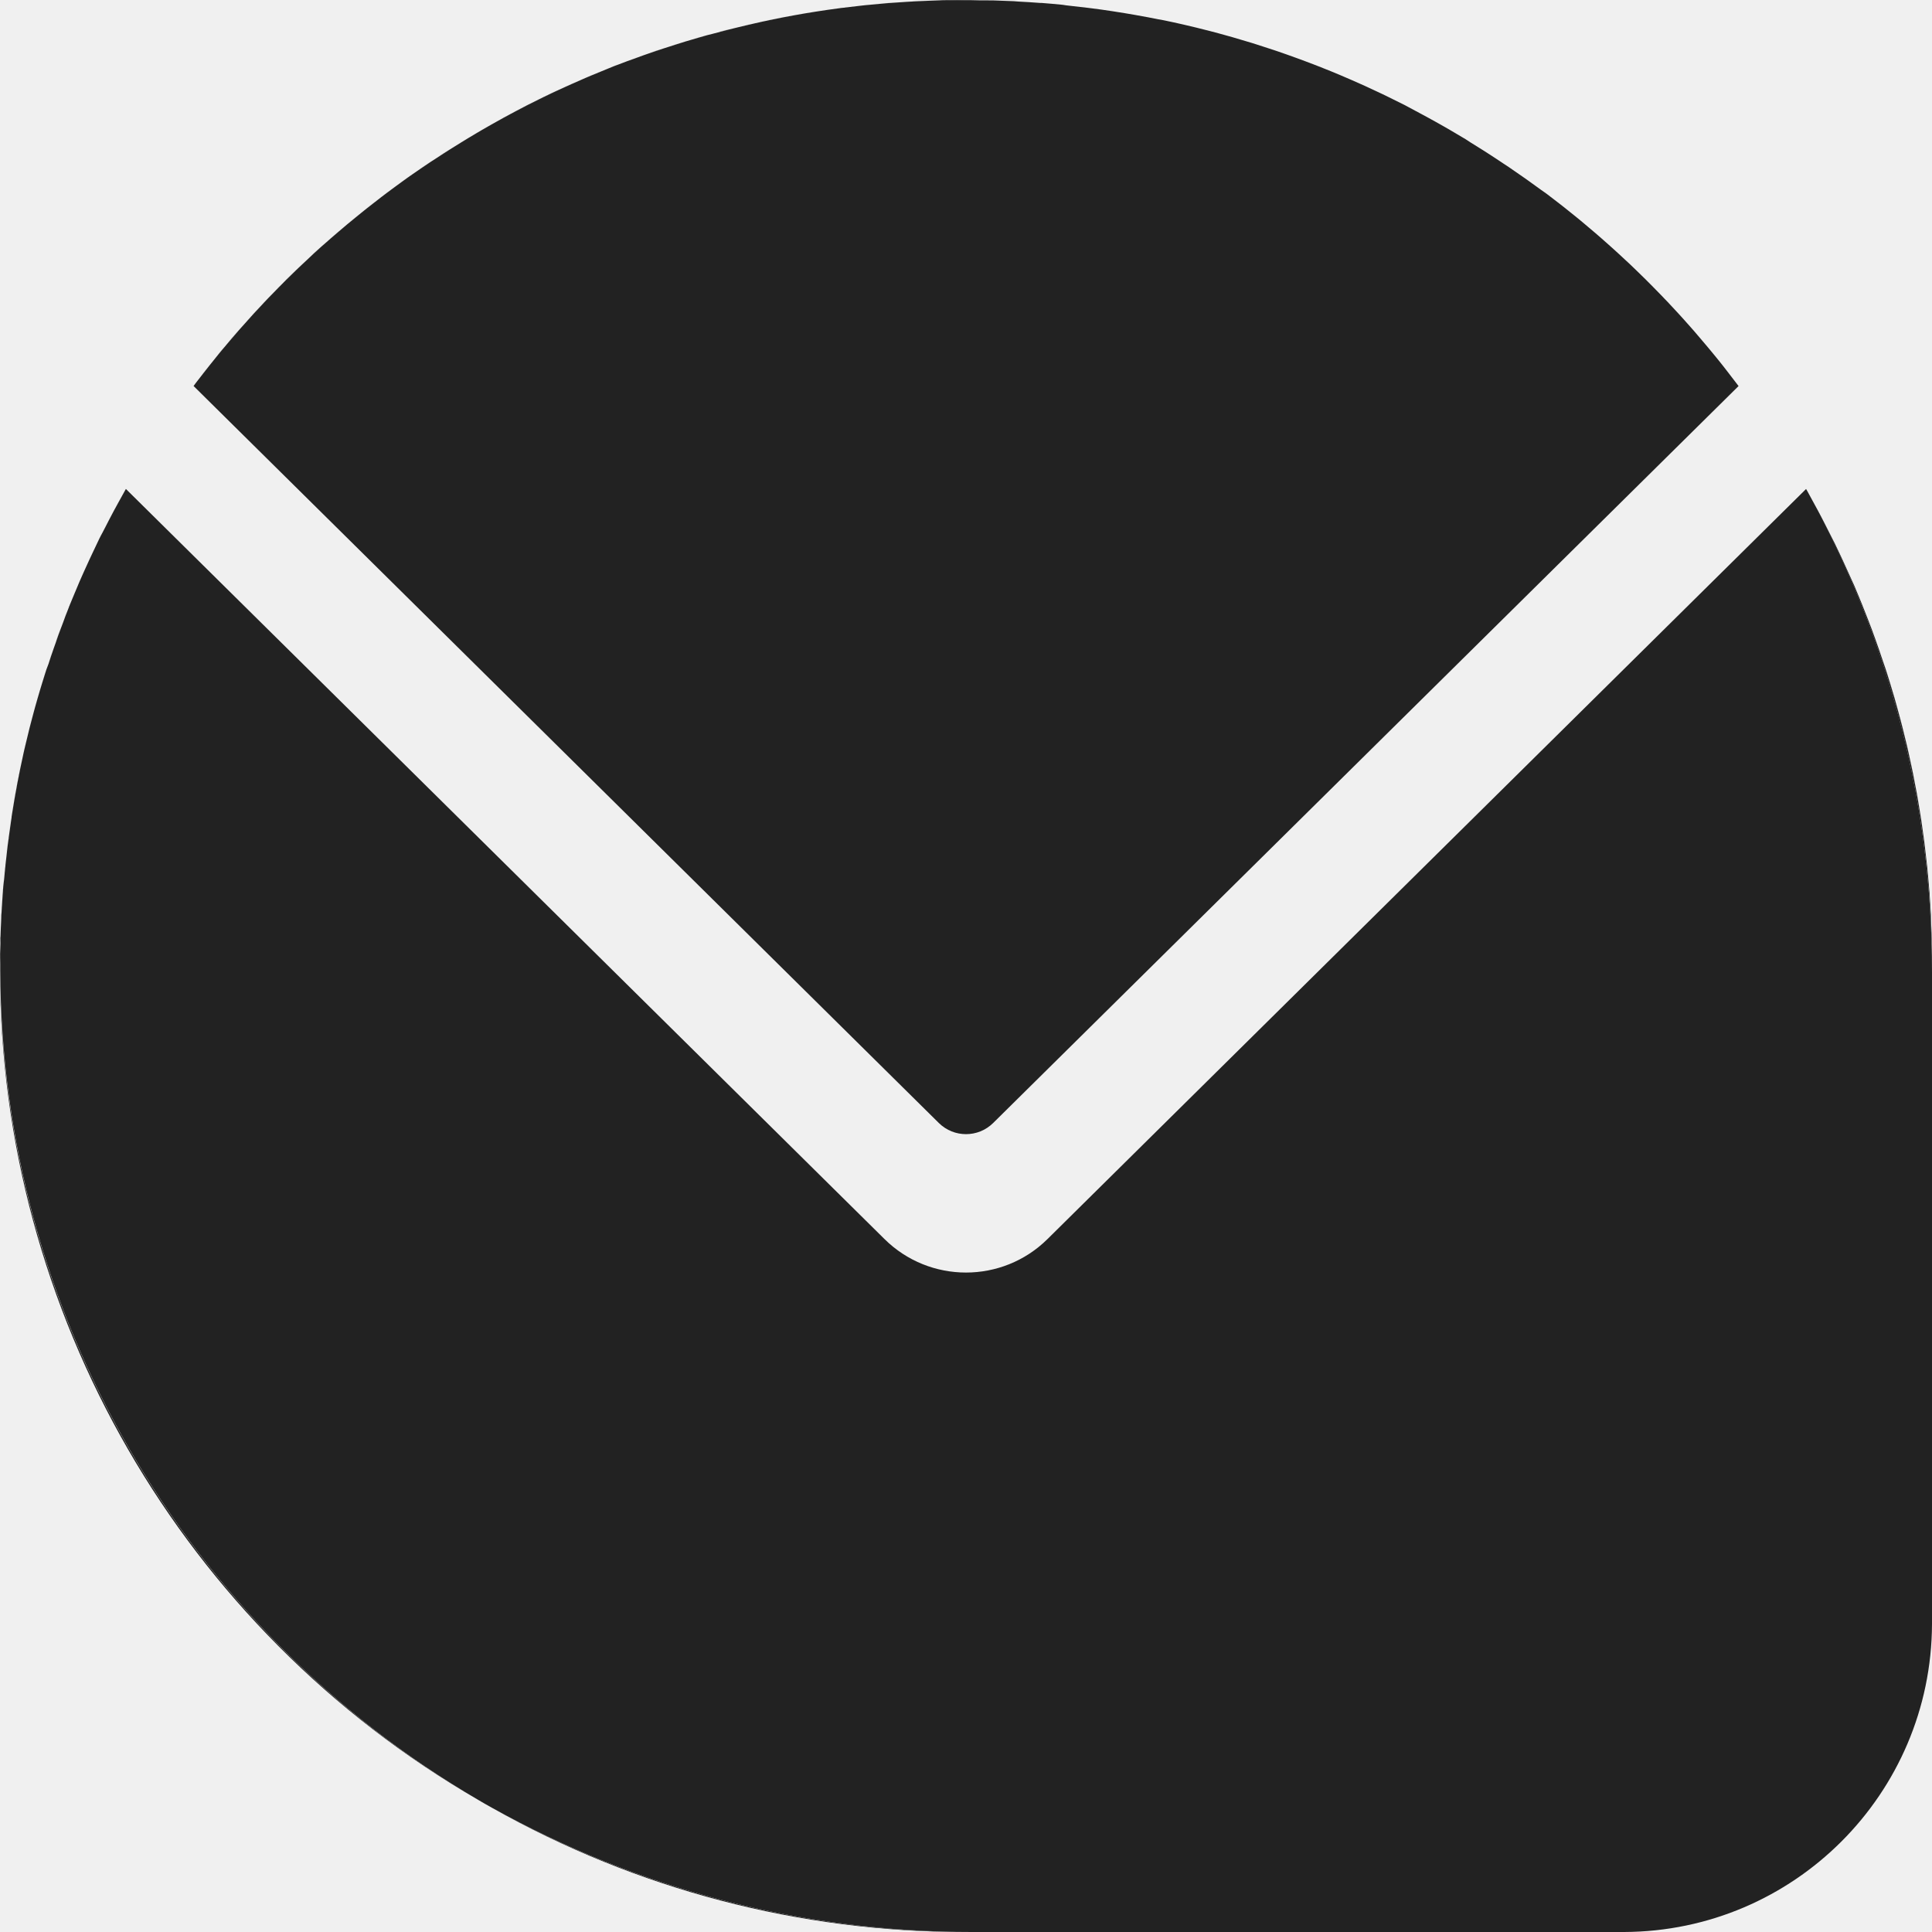
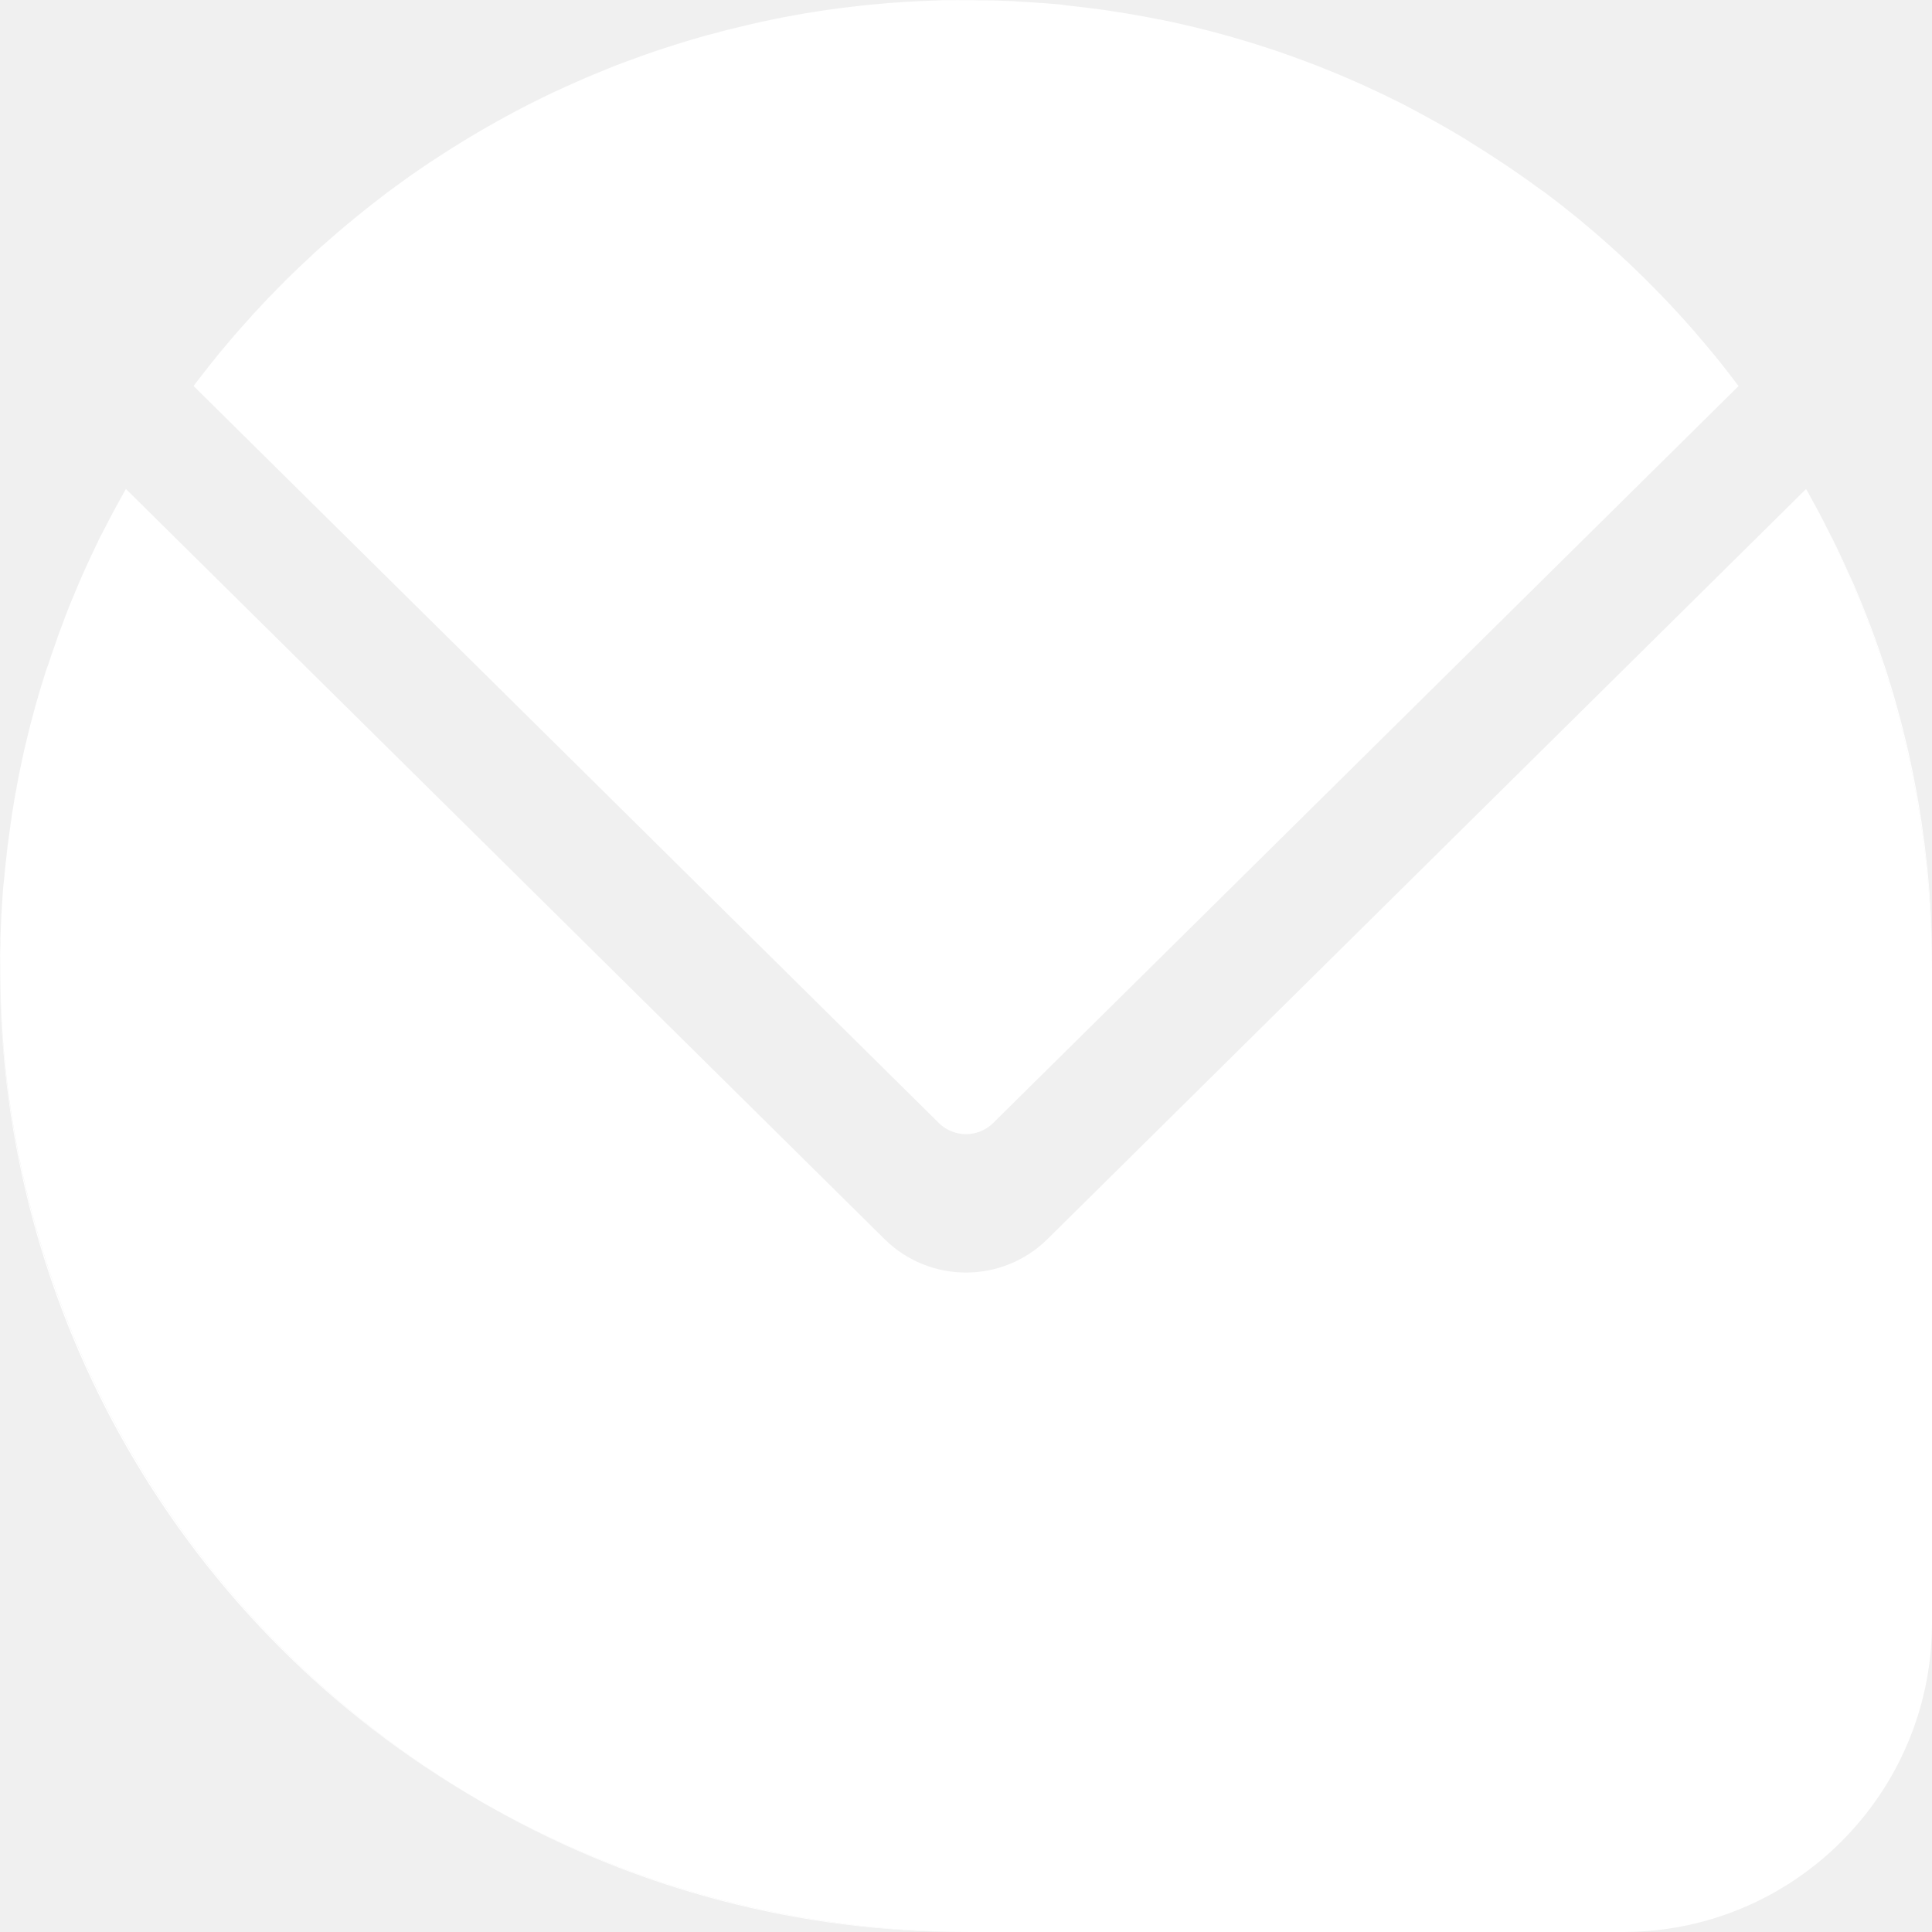
<svg xmlns="http://www.w3.org/2000/svg" id="Layer_1" data-name="Layer 1" viewBox="0 0 500 500">
  <defs>
    <style>
      .cls-1 {
-         fill: #222;
+         fill: #fff;
      }
    </style>
  </defs>
  <path class="cls-1" d="M29.23,132.63l-.9,1.7-.25.5c.45-.87.91-1.74,1.37-2.61Z" />
  <path class="cls-1" d="M6.52,193.08l-.27,1.17c.35-1.5.71-3,1.08-4.49C7.05,190.86,6.78,192,6.52,193.08Z" />
  <path class="cls-1" d="M1.38,223.69c0,.34-.08.68-.11,1-.1,1-.17,1.92-.26,2.88.13-1.42.26-2.84.41-4.25C1.41,223.46,1.39,223.58,1.38,223.69Z" />
  <path class="cls-1" d="M11.63,174.47c-.23.74-.47,1.48-.69,2.22-.07.2-.12.41-.18.61.4-1.34.82-2.68,1.25-4C11.88,173.68,11.75,174.07,11.63,174.47Z" />
  <path class="cls-1" d="M.78,230.18c0,.45-.06.91-.1,1.36l-.12,2c.09-1.36.18-2.73.29-4.09C.83,229.66.81,229.92.78,230.18Z" />
  <path class="cls-1" d="M21.19,149.17c-.2.45-.39.9-.59,1.34l1.09-2.46C21.53,148.43,21.35,148.8,21.19,149.17Z" />
  <path class="cls-1" d="M20.14,151.57l-1.08,2.57-.6,1.45c.57-1.37,1.13-2.74,1.72-4.11Z" />
  <path class="cls-1" d="M32.58,126.54h0c-.1.18-.2.37-.31.55s-.26.49-.4.73c.24-.42.47-.85.71-1.28Z" />
  <path class="cls-1" d="M16.67,160.11l-.29.75c.34-.89.69-1.77,1-2.65C17.17,158.85,16.91,159.48,16.67,160.11Z" />
  <path class="cls-1" d="M5.32,198.53,5,200.24q-.5,2.49-1,5c-.09.5-.17,1-.26,1.5-.24,1.4-.48,2.81-.7,4.22l-.06.42Q4.29,203,6.14,194.74C5.86,196,5.58,197.26,5.32,198.53Z" />
  <path class="cls-1" d="M2.82,212.37c-.22,1.45-.41,2.9-.61,4.35.24-1.74.48-3.47.74-5.19C2.91,211.81,2.86,212.09,2.82,212.37Z" />
  <path class="cls-1" d="M2.09,217.62,1.91,219c-.12,1-.22,1.9-.32,2.85.17-1.52.34-3,.54-4.57C2.12,217.42,2.1,217.52,2.09,217.62Z" />
  <path class="cls-1" d="M13.7,168.22c-.36,1-.71,2.09-1.06,3.14l-.12.37c.43-1.32.88-2.64,1.34-4Z" />
  <path class="cls-1" d="M15.62,162.86c-.3.81-.59,1.61-.88,2.42-.12.32-.23.65-.34,1,.47-1.33.95-2.64,1.44-4Z" />
  <path class="cls-1" d="M127.3,467.84c-1.18-.65-2.33-1.33-3.49-2C125,466.52,126.13,467.18,127.3,467.84Z" />
  <path class="cls-1" d="M0,250c0,.38,0,.76,0,1.15,0-.55,0-1.1,0-1.64C0,249.67,0,249.83,0,250Z" />
  <path class="cls-1" d="M.11,242.91l0,1.34c0,.57,0,1.14,0,1.71,0-1.2,0-2.4.07-3.6C.13,242.54.11,242.73.11,242.91Z" />
  <path class="cls-1" d="M26.13,138.65l-1,1.93a1.24,1.24,0,0,1-.1.2c.48-1,1-1.94,1.46-2.91Z" />
  <path class="cls-1" d="M23.89,143.25l-.9,1.93-.06.15c.56-1.22,1.13-2.44,1.71-3.64Z" />
  <path class="cls-1" d="M9.74,180.7c-.21.73-.41,1.47-.62,2.2v0c.39-1.38.79-2.75,1.19-4.12C10.12,179.45,9.92,180.07,9.74,180.7Z" />
  <path class="cls-1" d="M250,500h1.59a255.08,255.08,0,0,1-124.24-32.13A248.76,248.76,0,0,0,250,500Z" />
  <path class="cls-1" d="M467.42,126.54h0l.28.47Z" />
  <path class="cls-1" d="M8.19,186.36c-.17.66-.35,1.32-.52,2,0,.09,0,.19-.07.29.36-1.44.75-2.87,1.13-4.3Z" />
  <path class="cls-1" d="M.36,236.71c0,.18,0,.36,0,.55,0,1-.07,1.94-.11,2.91.07-1.57.14-3.14.23-4.72C.41,235.87.38,236.29.36,236.71Z" />
  <path class="cls-1" d="M500,250v0c0-1.9,0-3.79-.08-5.68l0-1.4c-.05-1.87-.12-3.74-.21-5.6,0-.22,0-.43,0-.64-.09-1.69-.2-3.38-.32-5.07,0-.47-.07-.94-.11-1.41q-.21-2.72-.48-5.43c0-.36-.08-.72-.12-1.09-.16-1.52-.33-3-.52-4.56l-.18-1.49c-.23-1.74-.47-3.47-.73-5.2-.07-.49-.15-1-.23-1.46-.22-1.38-.45-2.76-.68-4.13-.1-.53-.18-1.05-.28-1.58-.3-1.66-.62-3.31-.95-4.95-.12-.6-.24-1.19-.37-1.78-.26-1.25-.53-2.5-.81-3.74-.13-.56-.25-1.13-.38-1.69-.37-1.57-.75-3.13-1.15-4.69-.17-.68-.35-1.37-.53-2.05-.29-1.12-.6-2.24-.91-3.36-.22-.8-.44-1.6-.67-2.4-.38-1.28-.76-2.57-1.15-3.84-.23-.77-.47-1.53-.71-2.29-.32-1-.64-2-1-3s-.74-2.21-1.12-3.31c-.33-.94-.66-1.88-1-2.82s-.6-1.65-.9-2.48-.66-1.74-1-2.61c-.49-1.28-1-2.56-1.51-3.83-.3-.74-.6-1.48-.91-2.22s-.73-1.76-1.1-2.63l-1-2.2c-.63-1.41-1.26-2.81-1.91-4.21-.28-.62-.57-1.23-.86-1.84-.43-.91-.86-1.83-1.3-2.73L474,139q-1.17-2.35-2.38-4.68l-.86-1.63c-.78-1.45-1.58-2.88-2.38-4.32A255.07,255.07,0,0,1,500,251.61Z" />
  <path class="cls-1" d="M111,42.18l-1.5,1-1.58,1.1q1.83-1.26,3.67-2.49Z" />
  <path class="cls-1" d="M116.15,38.83l-1.27.8-2.32,1.53q1.91-1.26,3.85-2.49Z" />
  <path class="cls-1" d="M120.74,36l-1.24.76-2.36,1.47q2.07-1.3,4.17-2.57Z" />
  <path class="cls-1" d="M105.75,45.8l-1.39,1-1,.76c1.18-.86,2.36-1.7,3.55-2.54Z" />
  <path class="cls-1" d="M54,94.81c-.46.57-.91,1.15-1.36,1.72l-.92,1.2c.9-1.16,1.8-2.32,2.72-3.47Z" />
  <path class="cls-1" d="M58,89.91c-.44.53-.88,1-1.31,1.58s-1,1.23-1.48,1.84c.94-1.17,1.9-2.35,2.87-3.5A.6.6,0,0,0,58,89.91Z" />
  <path class="cls-1" d="M61.68,85.59,60,87.49,58.68,89.1c1-1.22,2.06-2.43,3.11-3.63Z" />
  <path class="cls-1" d="M68.53,78.06q-1.47,1.56-2.92,3.13l-1.44,1.59L62.1,85.12q3.5-4,7.16-7.82C69,77.55,68.77,77.8,68.53,78.06Z" />
  <path class="cls-1" d="M101.34,49l-1.5,1.12c-.37.27-.72.55-1.08.83,1.15-.88,2.32-1.75,3.49-2.61Z" />
  <path class="cls-1" d="M50.06,99.91h0L51,98.75C50.65,99.14,50.35,99.52,50.06,99.91Z" />
  <path class="cls-1" d="M142.22,24.38l-1.36.65q-2.22,1.08-4.41,2.19l-1,.53c-1.26.65-2.51,1.31-3.76,2l-1.27.68q-2.08,1.14-4.15,2.33l-1.44.83c-1.13.65-2.24,1.31-3.35,2a248.21,248.21,0,0,1,24.38-12.87C144.63,23.24,143.42,23.8,142.22,24.38Z" />
  <path class="cls-1" d="M72.28,74.19c-.78.79-1.55,1.59-2.32,2.39-.17.16-.33.33-.49.5,1.15-1.19,2.3-2.37,3.47-3.54Z" />
  <path class="cls-1" d="M91.54,56.64l-1.47,1.22-.24.2c1.16-1,2.33-1.92,3.5-2.86C92.73,55.68,92.13,56.15,91.54,56.64Z" />
  <path class="cls-1" d="M96.51,52.67,95,53.85l-.74.6c1.15-.91,2.3-1.82,3.47-2.72Z" />
  <path class="cls-1" d="M82.81,64.15c-.5.45-1,.89-1.49,1.35-1.07,1-2.13,2-3.18,3l-.83.8q3.82-3.66,7.81-7.15Z" />
  <path class="cls-1" d="M87.31,60.19l-1.78,1.54-.06.06q1.8-1.57,3.62-3.1Z" />
  <path class="cls-1" d="M76.66,69.88c-.87.83-1.73,1.67-2.58,2.51L73.5,73c1.19-1.18,2.38-2.35,3.59-3.51Z" />
  <path class="cls-1" d="M153,19.52l-.82.35-.72.31c1.37-.59,2.76-1.16,4.14-1.72Z" />
  <path class="cls-1" d="M182.22,9.31l-1.2.34c-.74.21-1.47.44-2.21.66,1.38-.41,2.75-.81,4.14-1.2Z" />
  <path class="cls-1" d="M188,7.75l-.7.18c-1,.26-2,.54-3,.81,1.44-.39,2.88-.77,4.33-1.14Z" />
  <path class="cls-1" d="M218.69,2l-1.13.15-.25,0c1.53-.2,3.07-.38,4.61-.55Z" />
  <path class="cls-1" d="M237.6.31l-1.08.06-1.08.07c1.58-.09,3.17-.16,4.75-.23Z" />
  <path class="cls-1" d="M225,1.24l-.92.09-.79.09c1.43-.15,2.86-.28,4.29-.41Z" />
  <path class="cls-1" d="M250,0h1.15Z" />
  <path class="cls-1" d="M212.12,2.86l-.68.11c-1.72.26-3.42.54-5.13.84l-.82.15q-2.66.46-5.28,1L199,5.21c-1.45.3-2.9.62-4.35.94Q205.57,3.7,216.78,2.2C215.23,2.41,213.67,2.62,212.12,2.86Z" />
  <path class="cls-1" d="M244.17.08l-1,0-.8,0c1.21,0,2.42,0,3.63-.08C245.38.07,244.77.06,244.17.08Z" />
  <path class="cls-1" d="M193.84,6.34l-.92.22-3.18.77c1.55-.38,3.11-.76,4.68-1.11Z" />
  <path class="cls-1" d="M230.86.73l-.39,0c-.36,0-.72.07-1.08.09,1.37-.11,2.75-.2,4.13-.29C232.63.61,231.74.66,230.86.73Z" />
  <path class="cls-1" d="M158.83,17.15l-1.24.5-.74.3c1.34-.54,2.68-1.06,4-1.57Z" />
  <path class="cls-1" d="M147.91,21.74l-1.26.57-.5.23c1.46-.67,2.92-1.31,4.39-1.95Z" />
  <path class="cls-1" d="M164.76,14.92l-1.23.45-1.24.47c1.31-.49,2.64-1,4-1.45Z" />
  <path class="cls-1" d="M170.25,13l-.56.18-1.92.68c1.32-.46,2.64-.91,4-1.35Z" />
  <path class="cls-1" d="M176.06,11.13l-1.1.34-1.68.55c1.34-.43,2.68-.86,4-1.27Z" />
  <path class="cls-1" d="M.47,234.78c0,.23,0,.45,0,.67,0-.65.08-1.31.12-2C.53,233.92.49,234.35.47,234.78Z" />
  <path class="cls-1" d="M21.69,148.05c.41-.91.82-1.82,1.24-2.72C22.51,146.23,22.1,147.14,21.69,148.05Z" />
  <path class="cls-1" d="M.13,242.36c0-.73.06-1.46.08-2.19C.19,240.9.15,241.63.13,242.36Z" />
  <path class="cls-1" d="M26.53,137.87c.51-1,1-2,1.55-3C27.56,135.84,27,136.85,26.53,137.87Z" />
  <path class="cls-1" d="M252.2,500h0Z" />
  <path class="cls-1" d="M0,249.51c0-1.19,0-2.37,0-3.55C0,247.14,0,248.33,0,249.51Z" />
  <path class="cls-1" d="M24.64,141.69c.15-.3.29-.61.43-.91C24.93,141.08,24.79,141.39,24.64,141.69Z" />
  <path class="cls-1" d="M127.35,467.87l0,0Z" />
  <path class="cls-1" d="M20.18,151.48l.42-1Z" />
  <path class="cls-1" d="M.85,229.4c.05-.6.11-1.2.16-1.81C1,228.2.9,228.8.85,229.4Z" />
  <path class="cls-1" d="M3,211.53l0-.14Z" />
  <path class="cls-1" d="M7.33,189.76l.27-1.12Z" />
  <path class="cls-1" d="M13.86,167.77l.54-1.52Z" />
  <path class="cls-1" d="M10.3,178.82c.15-.5.3-1,.46-1.52C10.6,177.81,10.45,178.32,10.3,178.82Z" />
  <path class="cls-1" d="M12,173.29l.51-1.56Z" />
  <path class="cls-1" d="M8.73,184.34c.13-.46.25-.93.38-1.4C9,183.41,8.86,183.88,8.73,184.34Z" />
  <path class="cls-1" d="M2.13,217.32c0-.2.06-.4.08-.6C2.19,216.92,2.16,217.12,2.13,217.32Z" />
  <path class="cls-1" d="M1.42,223.34c.05-.48.11-1,.17-1.45C1.53,222.38,1.47,222.86,1.42,223.34Z" />
  <path class="cls-1" d="M15.84,162.29l.54-1.43Z" />
  <path class="cls-1" d="M166.25,14.39l1.52-.53Z" />
  <path class="cls-1" d="M216.78,2.2l.53-.07Z" />
  <path class="cls-1" d="M227.62,1l1.77-.16Z" />
  <path class="cls-1" d="M188.65,7.6l1.09-.27Z" />
  <path class="cls-1" d="M221.92,1.58l1.41-.16Z" />
  <path class="cls-1" d="M155.61,18.46l1.24-.51Z" />
  <path class="cls-1" d="M160.87,16.38l1.42-.54Z" />
  <path class="cls-1" d="M183,9.11l1.37-.37Z" />
  <path class="cls-1" d="M171.74,12.51l1.54-.49Z" />
  <path class="cls-1" d="M177.31,10.75l1.5-.44Z" />
  <path class="cls-1" d="M194.42,6.22l.27-.07Z" />
  <path class="cls-1" d="M0,251.15A247.78,247.78,0,0,0,123.81,465.84,249.87,249.87,0,0,1,0,251.15Z" />
  <path class="cls-1" d="M6.25,194.25c0,.17-.07.33-.11.49v0C6.19,194.55,6.22,194.4,6.25,194.25Z" />
  <path class="cls-1" d="M500,252.2v0Z" />
  <path class="cls-1" d="M234.78.47l-1.26.09,1.92-.12Z" />
  <path class="cls-1" d="M18.46,155.59c-.35.88-.7,1.75-1,2.62l.69-1.75C18.23,156.17,18.35,155.88,18.46,155.59Z" />
  <path class="cls-1" d="M246,.05c1.17,0,2.35,0,3.52,0C248.33,0,247.15,0,246,.05Z" />
  <path class="cls-1" d="M29.45,132.22q1.18-2.21,2.42-4.4Q30.64,130,29.45,132.22Z" />
  <path class="cls-1" d="M240.19.21l2.16-.08Z" />
  <path class="cls-1" d="M467.69,127l.72,1.32Z" />
  <path class="cls-1" d="M72.94,73.54,73.5,73Z" />
  <path class="cls-1" d="M69.26,77.3l.21-.22Z" />
  <path class="cls-1" d="M77.09,69.46l.22-.21Z" />
  <path class="cls-1" d="M85.12,62.1l.35-.31Z" />
  <path class="cls-1" d="M54.45,94.26l.75-.93Z" />
  <path class="cls-1" d="M150.54,20.59l.93-.41Z" />
  <path class="cls-1" d="M89.09,58.69l.74-.63Z" />
  <path class="cls-1" d="M58.07,89.83c.2-.25.41-.49.61-.73C58.48,89.34,58.27,89.58,58.07,89.83Z" />
  <path class="cls-1" d="M61.79,85.47l.31-.35Z" />
  <path class="cls-1" d="M51,98.75l.78-1Z" />
  <path class="cls-1" d="M121.31,35.64l.16-.09Z" />
  <path class="cls-1" d="M93.33,55.2l.93-.75Z" />
  <path class="cls-1" d="M111.6,41.8c.31-.22.64-.42,1-.64C112.24,41.38,111.91,41.58,111.6,41.8Z" />
  <path class="cls-1" d="M145.85,22.68l.3-.14Z" />
  <path class="cls-1" d="M116.41,38.67l.73-.46Z" />
  <path class="cls-1" d="M106.87,45l1.06-.73Z" />
  <path class="cls-1" d="M102.25,48.34l1.07-.78Z" />
  <path class="cls-1" d="M97.73,51.73l1-.78Z" />
  <path class="cls-1" d="M468.41,128.34l-.72-1.32-.28-.47L271.09,320.67a30,30,0,0,1-42.18,0L32.58,126.54c-.24.43-.47.86-.71,1.28q-1.23,2.19-2.42,4.4c-.46.87-.92,1.74-1.37,2.61s-1,2-1.55,3-1,1.94-1.46,2.91c-.14.3-.28.61-.43.91-.58,1.2-1.15,2.42-1.71,3.64-.42.9-.83,1.81-1.24,2.72l-1.09,2.46-.42,1c-.59,1.37-1.15,2.74-1.72,4.11-.11.29-.23.58-.35.87l-.69,1.75c-.35.88-.7,1.76-1,2.65l-.54,1.43c-.49,1.32-1,2.63-1.44,4l-.54,1.52c-.46,1.32-.91,2.64-1.34,4L12,173.29c-.43,1.33-.85,2.67-1.25,4-.16.51-.31,1-.46,1.52-.4,1.37-.8,2.74-1.19,4.12-.13.47-.25.94-.38,1.4-.38,1.43-.77,2.86-1.13,4.3l-.27,1.12c-.37,1.49-.73,3-1.08,4.49,0,.15-.06.3-.1.45v0Q4.3,203,3,211.39l0,.14c-.26,1.72-.5,3.45-.74,5.19,0,.2,0,.4-.08.6-.2,1.52-.37,3.05-.54,4.57-.06.49-.12,1-.17,1.45-.15,1.41-.28,2.83-.41,4.25C1,228.2.9,228.8.85,229.4c-.11,1.36-.2,2.73-.29,4.09,0,.65-.09,1.31-.12,2C.35,237,.28,238.6.21,240.17c0,.73-.06,1.46-.08,2.19,0,1.2,0,2.4-.07,3.6s0,2.36,0,3.55c0,.54,0,1.09,0,1.64A249.87,249.87,0,0,0,123.81,465.84c1.16.67,2.31,1.35,3.49,2l0,0A255.08,255.08,0,0,0,251.59,500H420.31A80,80,0,0,0,500,420.3V251.61A255.07,255.07,0,0,0,468.41,128.34Z" />
  <path class="cls-1" d="M257,290.66,449.94,99.91l0,0c-.84-1.11-1.69-2.21-2.54-3.31L446,94.79c-.87-1.1-1.75-2.2-2.65-3.28-.44-.55-.9-1.09-1.35-1.63-.66-.79-1.33-1.58-2-2.36s-1.13-1.33-1.71-2c-.8-.92-1.61-1.83-2.43-2.74q-.72-.81-1.47-1.62c-.95-1-1.91-2.08-2.89-3.11-.48-.51-1-1-1.46-1.52-.75-.78-1.51-1.55-2.27-2.32l-1.87-1.88c-.84-.83-1.68-1.64-2.52-2.46l-1.51-1.45q-1.58-1.47-3.16-2.93l-1.52-1.38-2.67-2.37-1.85-1.6Q411.32,59,410,57.88l-1.5-1.25c-1.14-.93-2.28-1.85-3.44-2.77l-1.53-1.2c-1.08-.84-2.17-1.68-3.27-2.51L398.63,49c-1-.73-2-1.45-3-2.17l-1.42-1c-1.24-.87-2.49-1.74-3.74-2.59l-1.52-1c-1.28-.86-2.56-1.71-3.86-2.54-.42-.28-.85-.55-1.28-.82-1.1-.7-2.21-1.39-3.32-2.07L379.25,36c-1.34-.81-2.7-1.61-4.06-2.4l-1.46-.84c-1.37-.78-2.75-1.56-4.14-2.31-.42-.24-.86-.47-1.29-.7-1.23-.66-2.48-1.32-3.73-2l-1-.54q-2.19-1.11-4.4-2.18l-1.38-.67q-2.19-1.05-4.41-2.06l-1.28-.57c-1.41-.63-2.82-1.26-4.25-1.86l-.86-.37c-1.51-.64-3-1.25-4.55-1.86l-1.26-.5c-1.55-.61-3.12-1.2-4.69-1.78l-1.24-.45c-1.63-.59-3.27-1.18-4.91-1.73l-.59-.2c-1.55-.52-3.11-1-4.68-1.52l-1.11-.35q-2.46-.75-4.95-1.47l-1.21-.34q-2.55-.72-5.11-1.38L312,7.75c-1.62-.42-3.24-.81-4.87-1.19l-.93-.22c-1.73-.4-3.46-.77-5.2-1.13L299.79,5c-1.76-.36-3.51-.69-5.28-1l-.83-.15c-1.7-.3-3.4-.58-5.11-.84l-.69-.11q-2.72-.42-5.44-.76L281.31,2q-2.7-.33-5.42-.62L275,1.24c-1.81-.18-3.61-.34-5.43-.48l-.39,0c-1.88-.15-3.77-.26-5.66-.36L262.4.31Q259.64.18,256.85.1l-1,0c-1.56,0-3.12,0-4.68-.06H249.5c-1.17,0-2.35,0-3.52,0s-2.42,0-3.63.08l-2.16.08c-1.58.07-3.17.14-4.75.23l-1.92.12c-1.38.09-2.76.18-4.13.29L227.62,1c-1.43.13-2.86.26-4.29.41l-1.41.16c-1.54.17-3.08.35-4.61.55l-.53.07q-11.21,1.5-22.09,4l-.27.07c-1.57.35-3.13.73-4.68,1.11l-1.09.27c-1.45.37-2.89.75-4.33,1.14L183,9.11c-1.39.39-2.76.79-4.14,1.2l-1.5.44c-1.35.41-2.69.84-4,1.27l-1.54.49c-1.33.44-2.65.89-4,1.35l-1.52.53c-1.32.48-2.65,1-4,1.45l-1.42.54c-1.34.51-2.68,1-4,1.57l-1.24.51c-1.38.56-2.77,1.13-4.14,1.72l-.93.41c-1.47.64-2.93,1.28-4.39,1.95l-.3.14a248.21,248.21,0,0,0-24.38,12.87l-.16.09q-2.1,1.26-4.17,2.57l-.73.46q-1.95,1.23-3.85,2.49c-.32.22-.65.42-1,.64q-1.84,1.23-3.67,2.49l-1.06.73c-1.19.84-2.37,1.68-3.55,2.54l-1.07.78c-1.17.86-2.34,1.73-3.49,2.61l-1,.78c-1.17.9-2.32,1.81-3.47,2.72l-.93.75c-1.17.94-2.34,1.9-3.5,2.86l-.74.63q-1.82,1.53-3.62,3.1l-.35.31q-4,3.5-7.81,7.15l-.22.21c-1.21,1.16-2.4,2.33-3.59,3.51l-.56.57c-1.17,1.17-2.32,2.35-3.47,3.54l-.21.22q-3.66,3.83-7.16,7.82l-.31.35c-1,1.2-2.08,2.41-3.11,3.63-.2.24-.41.48-.61.73-1,1.15-1.93,2.33-2.87,3.5l-.75.93c-.92,1.15-1.82,2.31-2.72,3.47l-.78,1-.87,1.17L243,290.66A10,10,0,0,0,257,290.66Z" />
</svg>
